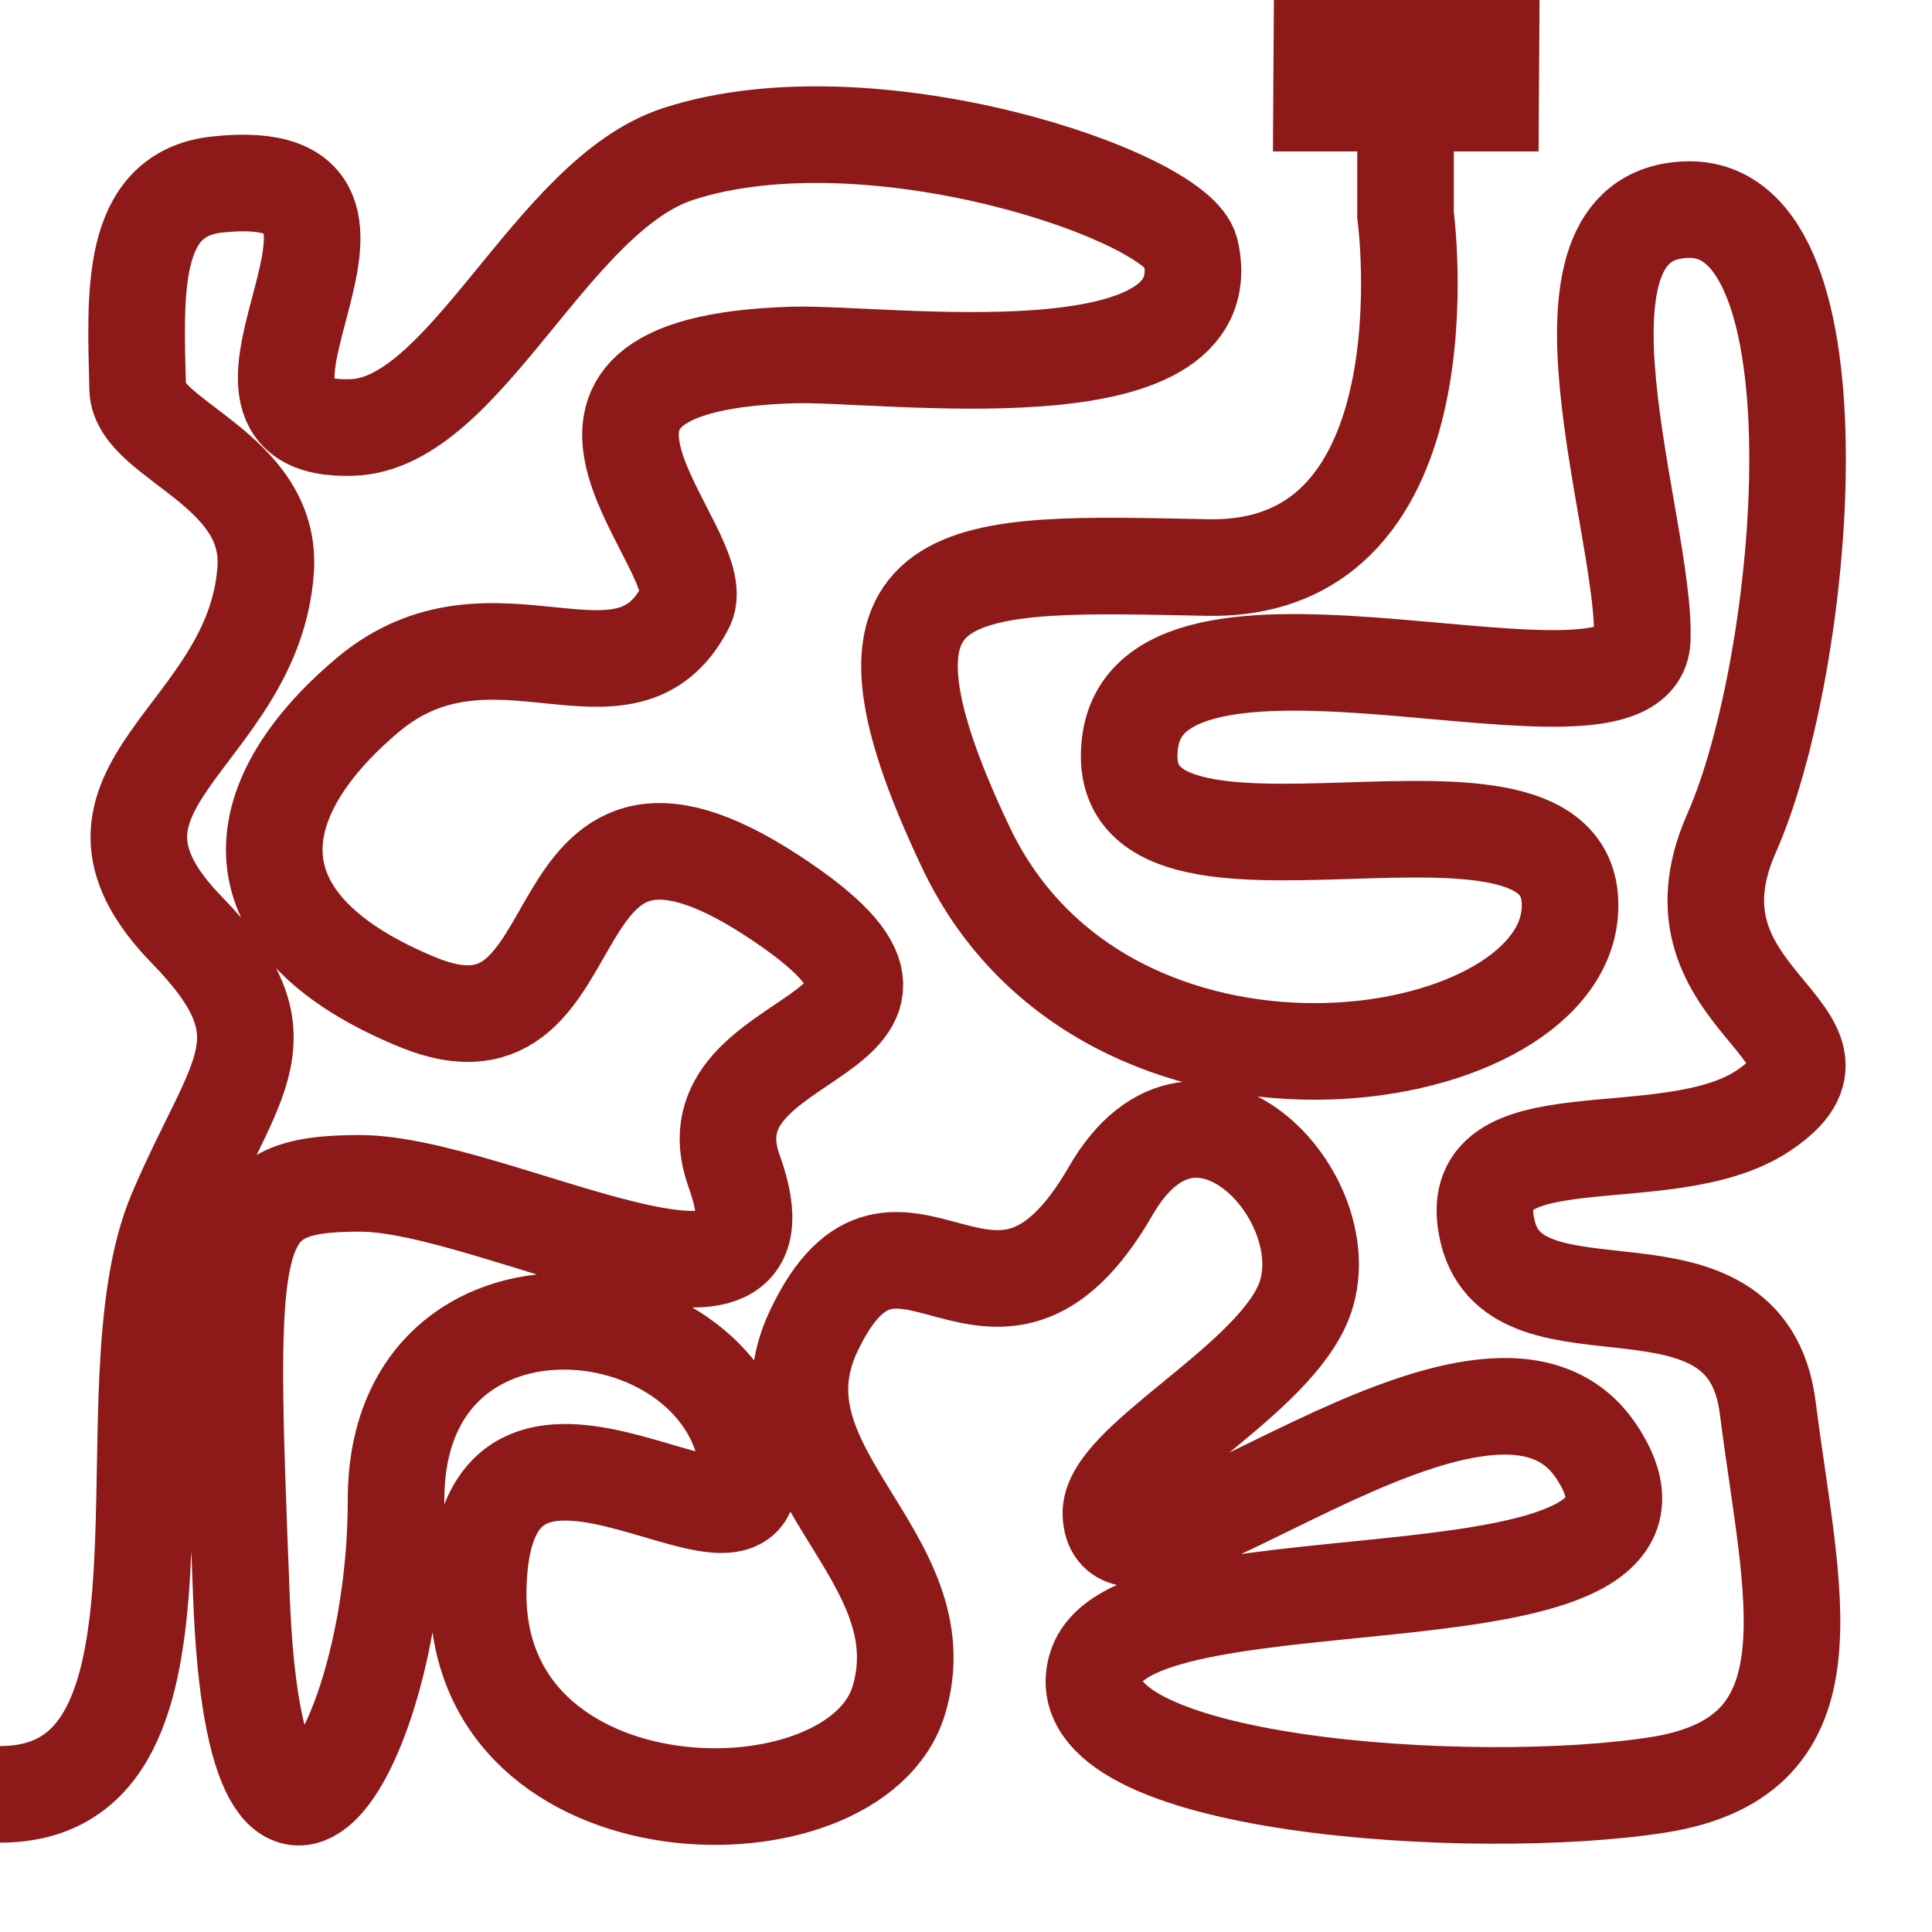
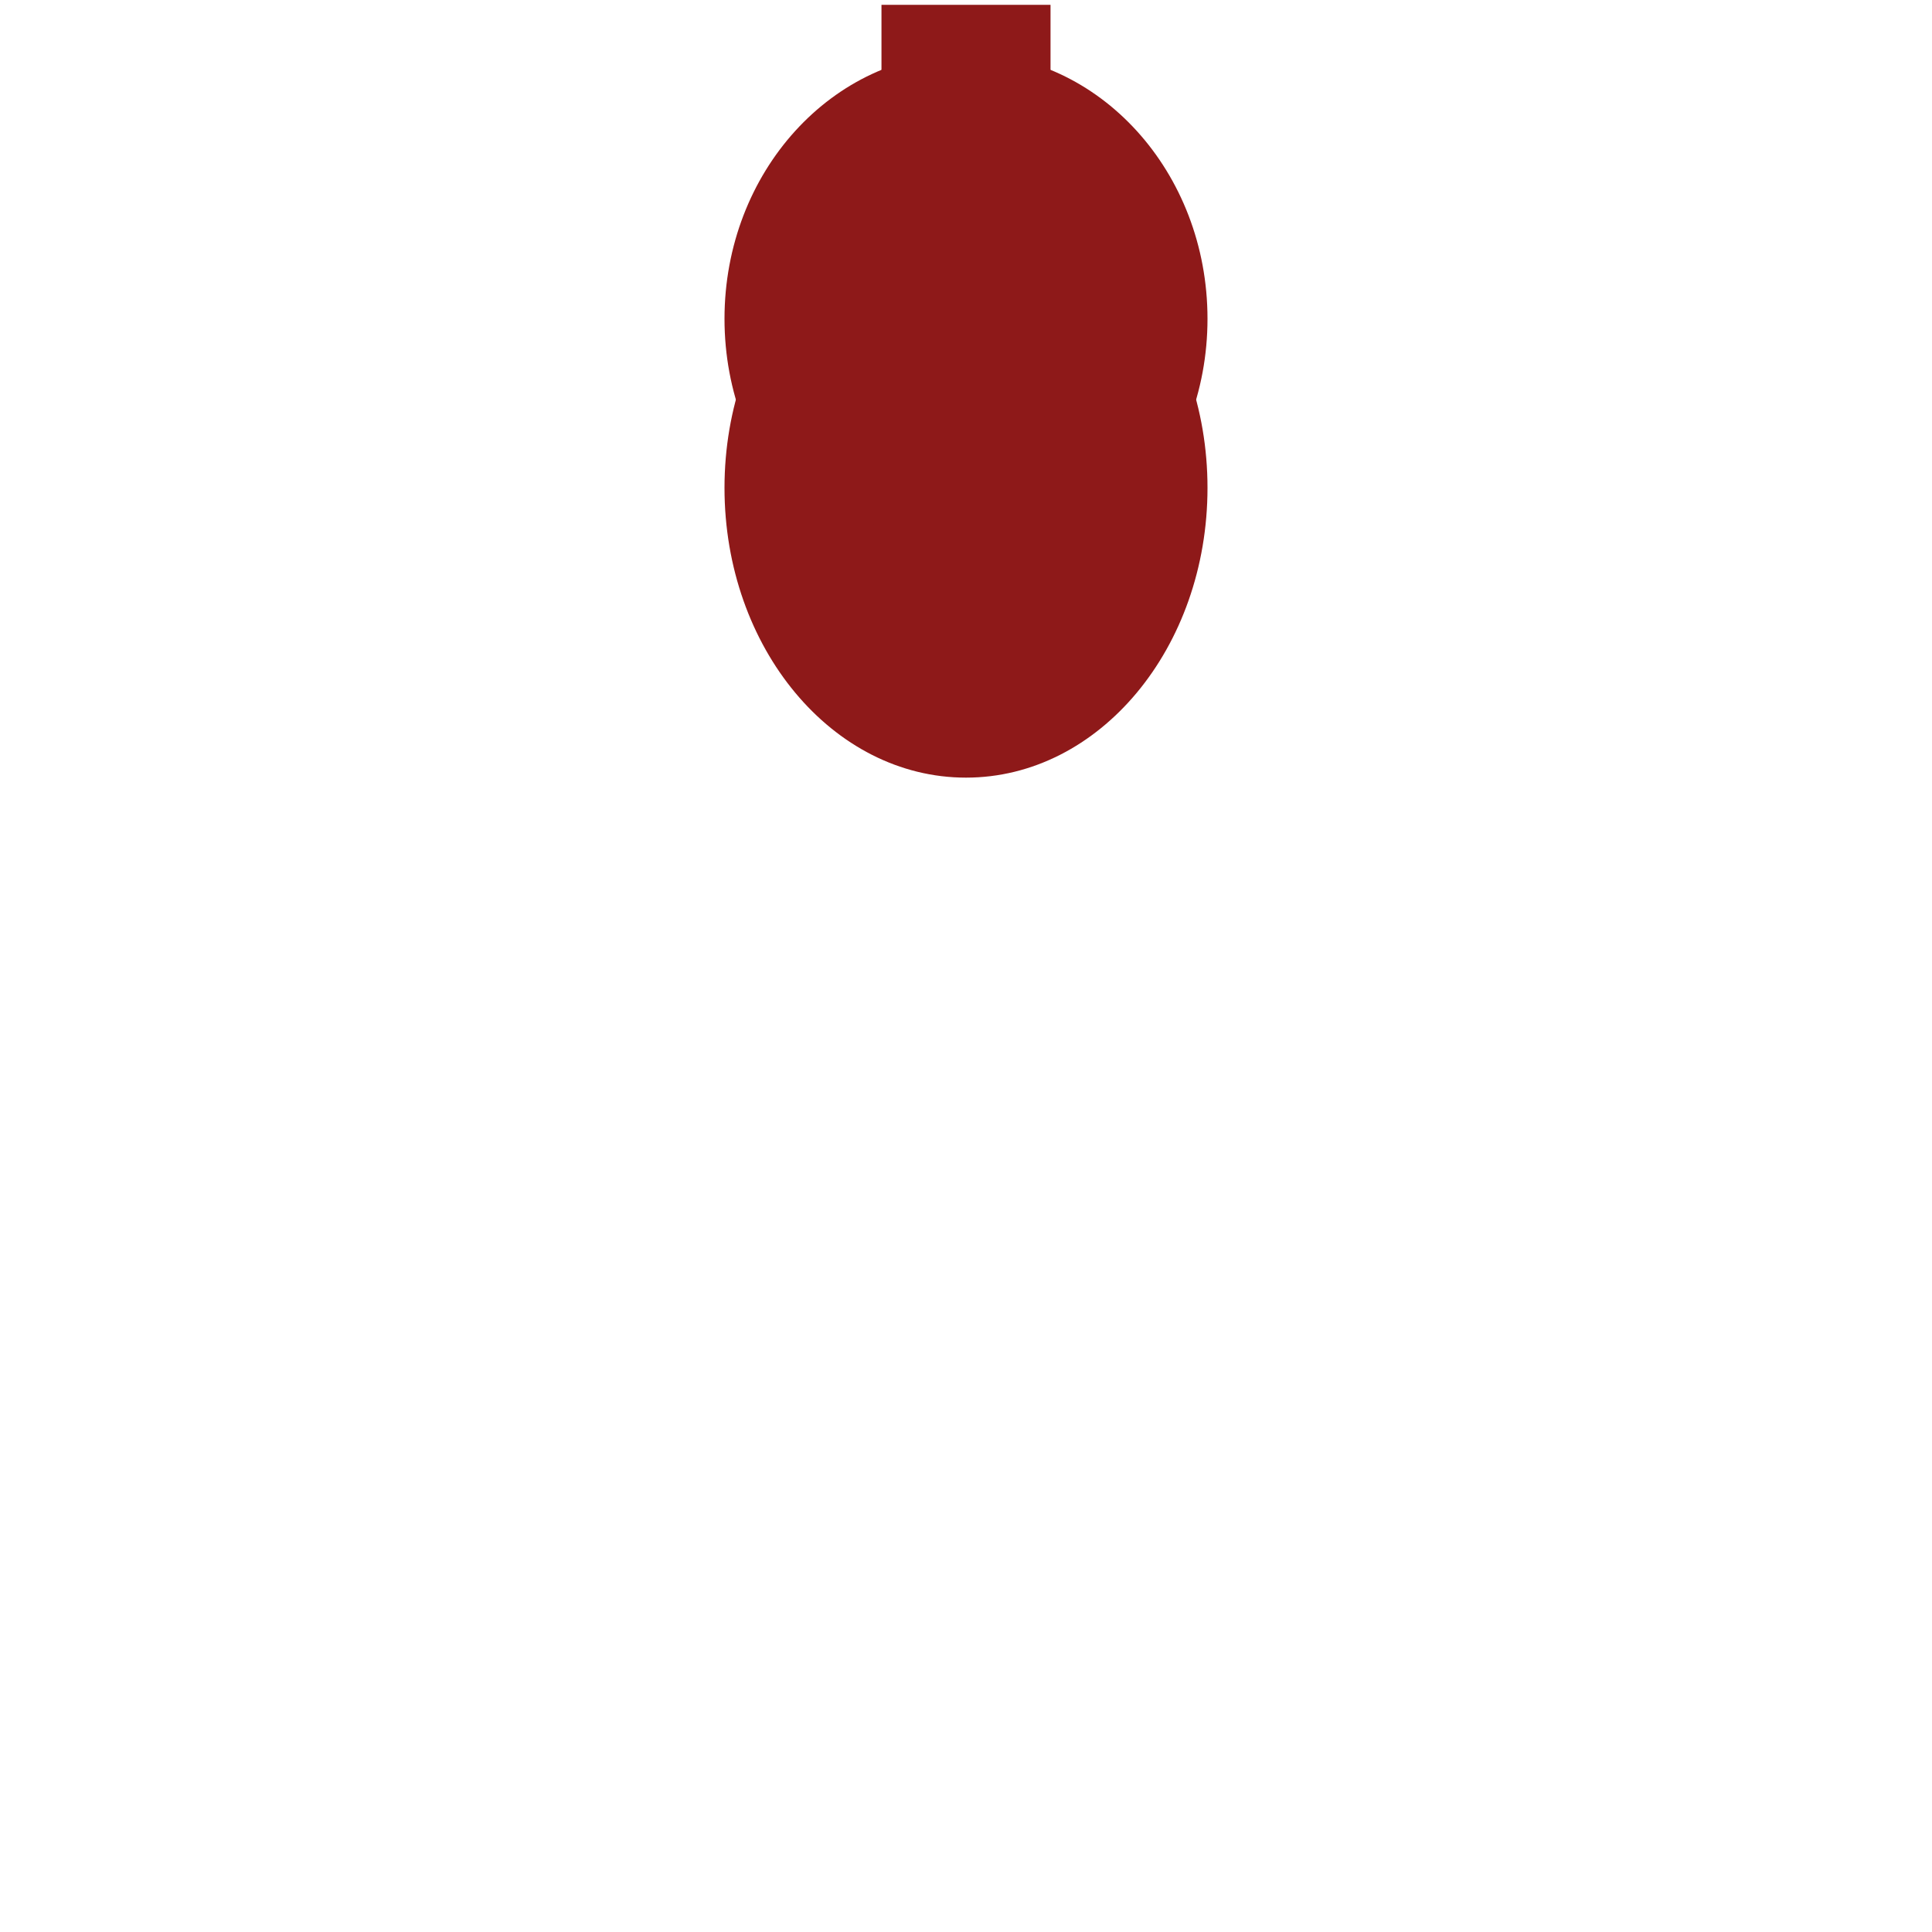
<svg xmlns="http://www.w3.org/2000/svg" version="1.1" id="Ebene_1" x="0px" y="0px" viewBox="0 0 800 800" style="enable-background:new 0 0 800 800;" xml:space="preserve">
  <style type="text/css">
	.st0{fill:none;stroke:#8E1919;stroke-width:70;stroke-miterlimit:10;}
	.st1{fill:#8E1919;}
	.st2{fill:#C92828;}
	.st3{fill:#DD0000;}
	.st4{fill:#FF6347;}
	.st5{fill:none;stroke:#FF6347;stroke-width:60;}
	.st6{fill:none;stroke:#8E1919;stroke-width:40;}
	.st7{fill:none;stroke:#8E1919;stroke-width:110;}
</style>
-   <line class="st0" x1="400" y1="-2624" x2="400" y2="-1493" />
-   <path class="st1" d="M700.8-1451c-96.8-51.3-218.1-4-240.4,126c-15.2,88.6-48.5,209.3-110.5,232.4c-112.7,42-168.4,36.2-156.6,104.3  c18.7,108.5,165.9,152.6,317.4,97.5c100.9-36.8,199.4-130.9,255.2-247.6C821.5-1254.5,797.6-1399.6,700.8-1451z" />
+   <line class="st0" x1="400" y1="-3422.6" x2="400" y2="-2291.6" />
+   <path class="st1" d="M700.8-2249.6c-96.8-51.3-218.1-4-240.4,126c-15.2,88.6-48.5,209.3-110.5,232.4  c-112.7,42-168.4,36.2-156.6,104.3c18.7,108.5,165.9,152.6,317.4,97.5c100.9-36.8,199.4-130.9,255.2-247.6  C821.5-2053.1,797.6-2198.2,700.8-2249.6z" />
  <g>
-     <circle class="st2" cx="400" cy="-2824" r="180" />
-     <circle class="st1" cx="400" cy="-2774" r="120" />
-     <ellipse class="st2" cx="400" cy="-2874" rx="30" ry="50" />
-     <path class="st3" d="M422.3-2613l147.6-126c-19.7-9.4-43.8-15-69.9-15c-66.3,0-120,35.8-120,80C380-2649.6,396.4-2627.7,422.3-2613   z" />
-     <ellipse class="st4" cx="150" cy="-2824" rx="50" ry="90" />
-     <ellipse class="st4" cx="650" cy="-2824" rx="50" ry="90" />
-     <ellipse class="st4" cx="400" cy="-3054" rx="40" ry="50" />
-     <circle class="st1" cx="385" cy="-3069" r="5" />
-     <circle class="st1" cx="415" cy="-3069" r="5" />
-     <path class="st3" d="M376.8-2612.5c26.4-14.7,43.2-36.8,43.2-61.5c0-44.2-53.7-80-120-80c-29.2,0-56,7-76.8,18.5L376.8-2612.5z" />
-     <circle class="st5" cx="400" cy="-2824" r="200" />
+     <circle class="st2" cx="400" cy="-3622.6" r="180" />
+     <circle class="st1" cx="400" cy="-3572.6" r="120" />
+     <ellipse class="st2" cx="400" cy="-3672.6" rx="30" ry="50" />
+     <path class="st3" d="M422.3-3411.6l147.6-126c-19.7-9.4-43.8-15-69.9-15c-66.3,0-120,35.8-120,80   C380-3448.2,396.4-3426.3,422.3-3411.6z" />
+     <ellipse class="st4" cx="150" cy="-3622.6" rx="50" ry="90" />
+     <ellipse class="st4" cx="650" cy="-3622.6" rx="50" ry="90" />
+     <ellipse class="st4" cx="400" cy="-3852.6" rx="40" ry="50" />
+     <circle class="st1" cx="385" cy="-3867.6" r="5" />
+     <circle class="st1" cx="415" cy="-3867.6" r="5" />
+     <path class="st3" d="M376.8-3411.1c26.4-14.7,43.2-36.8,43.2-61.5c0-44.2-53.7-80-120-80c-29.2,0-56,7-76.8,18.5L376.8-3411.1z" />
+     <circle class="st5" cx="400" cy="-3622.6" r="200" />
  </g>
-   <path class="st0" d="M400-1493c0,64.6,52.4,117,117,117h132.3" />
-   <path class="st6" d="M582,58.5c0,0,0,26.5,0,30.5c0,0,20,148-82,146s-158-6-100,116s244.6,94,250,27c6-75-193,8-182-71  c10-71.8,210,4,212-42S634,88.6,698.7,86.8C765,85,748,275,717,345s61.2,83,13,115c-40.1,26.6-126,0-114,50s107,2,116,73  c9.8,77.4,30,144-45,156s-249,1-233-49s259-11,207-89c-45.2-67.7-199,74-201,26c-0.9-21.2,63.6-52.9,79-86  c19.5-41.9-42.7-110.9-79-48c-49,85-87.8-16-123,58c-27.5,57.8,53.2,93,35.2,153S196,762.3,198,658s116.5,0.3,112-49  c-7-77-146-92-146,12s-58,195-64,41s-7-172,49-172s183.5,73.9,155-5c-22.2-61.4,109.6-52.8,16-114c-104-68-69,76-147,44  s-73-83-21-127s107,12,132-37c12-23.4-83-100,44-104c38-1.2,179,19,165-43c-5.2-22.8-132.3-66.1-212-40.3  c-52.8,17-88.1,111.6-135,113.3c-74.7,2.8,37-110.6-56-100.6C53.3,80.3,56.1,122,57,161c0.5,21.2,56,33,53,75  c-5,69.8-90,90-32.8,148.9c43.6,44.8,20.2,59.7-4.2,117.1C41.5,576.1,91,743,0,743" />
-   <path class="st7" d="M432.6-998.7C225.4-998.7,57.4-983,57.4-703C57.4-495.8,232-247,474-471.9C581.7-571.9,583.7-227.9,582.5-1  c-0.1,16-0.2,31.4-0.3,46c0,6-0.1,11.9-0.1,17.7" />
+   <path class="st0" d="M400-2291.6c0,64.6,52.4,117,117,117h132.3" />
+   <path class="st6" d="M582-740.1c0,0,0,26.5,0,30.5c0,0,20,148-82,146s-158-6-100,116s244.6,94,250,27c6-75-193,8-182-71  c10-71.8,210,4,212-42S634-710,698.7-711.8C765-713.6,748-523.6,717-453.6s61.2,83,13,115c-40.1,26.6-126,0-114,50s107,2,116,73  c9.8,77.4,30,144-45,156s-249,1-233-49s259-11,207-89c-45.2-67.7-199,74-201,26c-0.9-21.2,63.6-52.9,79-86  c19.5-41.9-42.7-110.9-79-48c-49,85-87.8-16-123,58c-27.5,57.8,53.2,93,35.2,153S196-36.3,198-140.6s116.5,0.3,112-49  c-7-77-146-92-146,12s-58,195-64,41s-7-172,49-172s183.5,73.9,155-5c-22.2-61.4,109.6-52.8,16-114c-104-68-69,76-147,44  s-73-83-21-127s107,12,132-37c12-23.4-83-100,44-104c38-1.2,179,19,165-43c-5.2-22.8-132.3-66.1-212-40.3  c-52.8,17-88.1,111.6-135,113.3c-74.7,2.8,37-110.6-56-100.6c-36.7,3.9-33.9,45.6-33,84.6c0.5,21.2,56,33,53,75  c-5,69.8-90,90-32.8,148.9c43.6,44.8,20.2,59.7-4.2,117.1c-31.5,74.1,18,241-73,241" />
+   <path class="st7" d="M432.6-1797.3c-207.2,0-375.2,15.7-375.2,295.7c0,207.2,174.6,456,416.6,231.1  c107.7-100,109.7,243.9,108.5,470.9c-0.1,16-0.2,31.4-0.3,46c0,6-0.1,11.9-0.1,17.7" />
+   <ellipse class="st1" cx="400" cy="132" rx="100" ry="110" />
+   <ellipse class="st1" cx="400" cy="202" rx="100" ry="120" />
+   <ellipse class="st1" cx="400" cy="202" rx="40" ry="50" />
+   <line class="st0" x1="400" y1="2" x2="400" y2="107" />
</svg>
